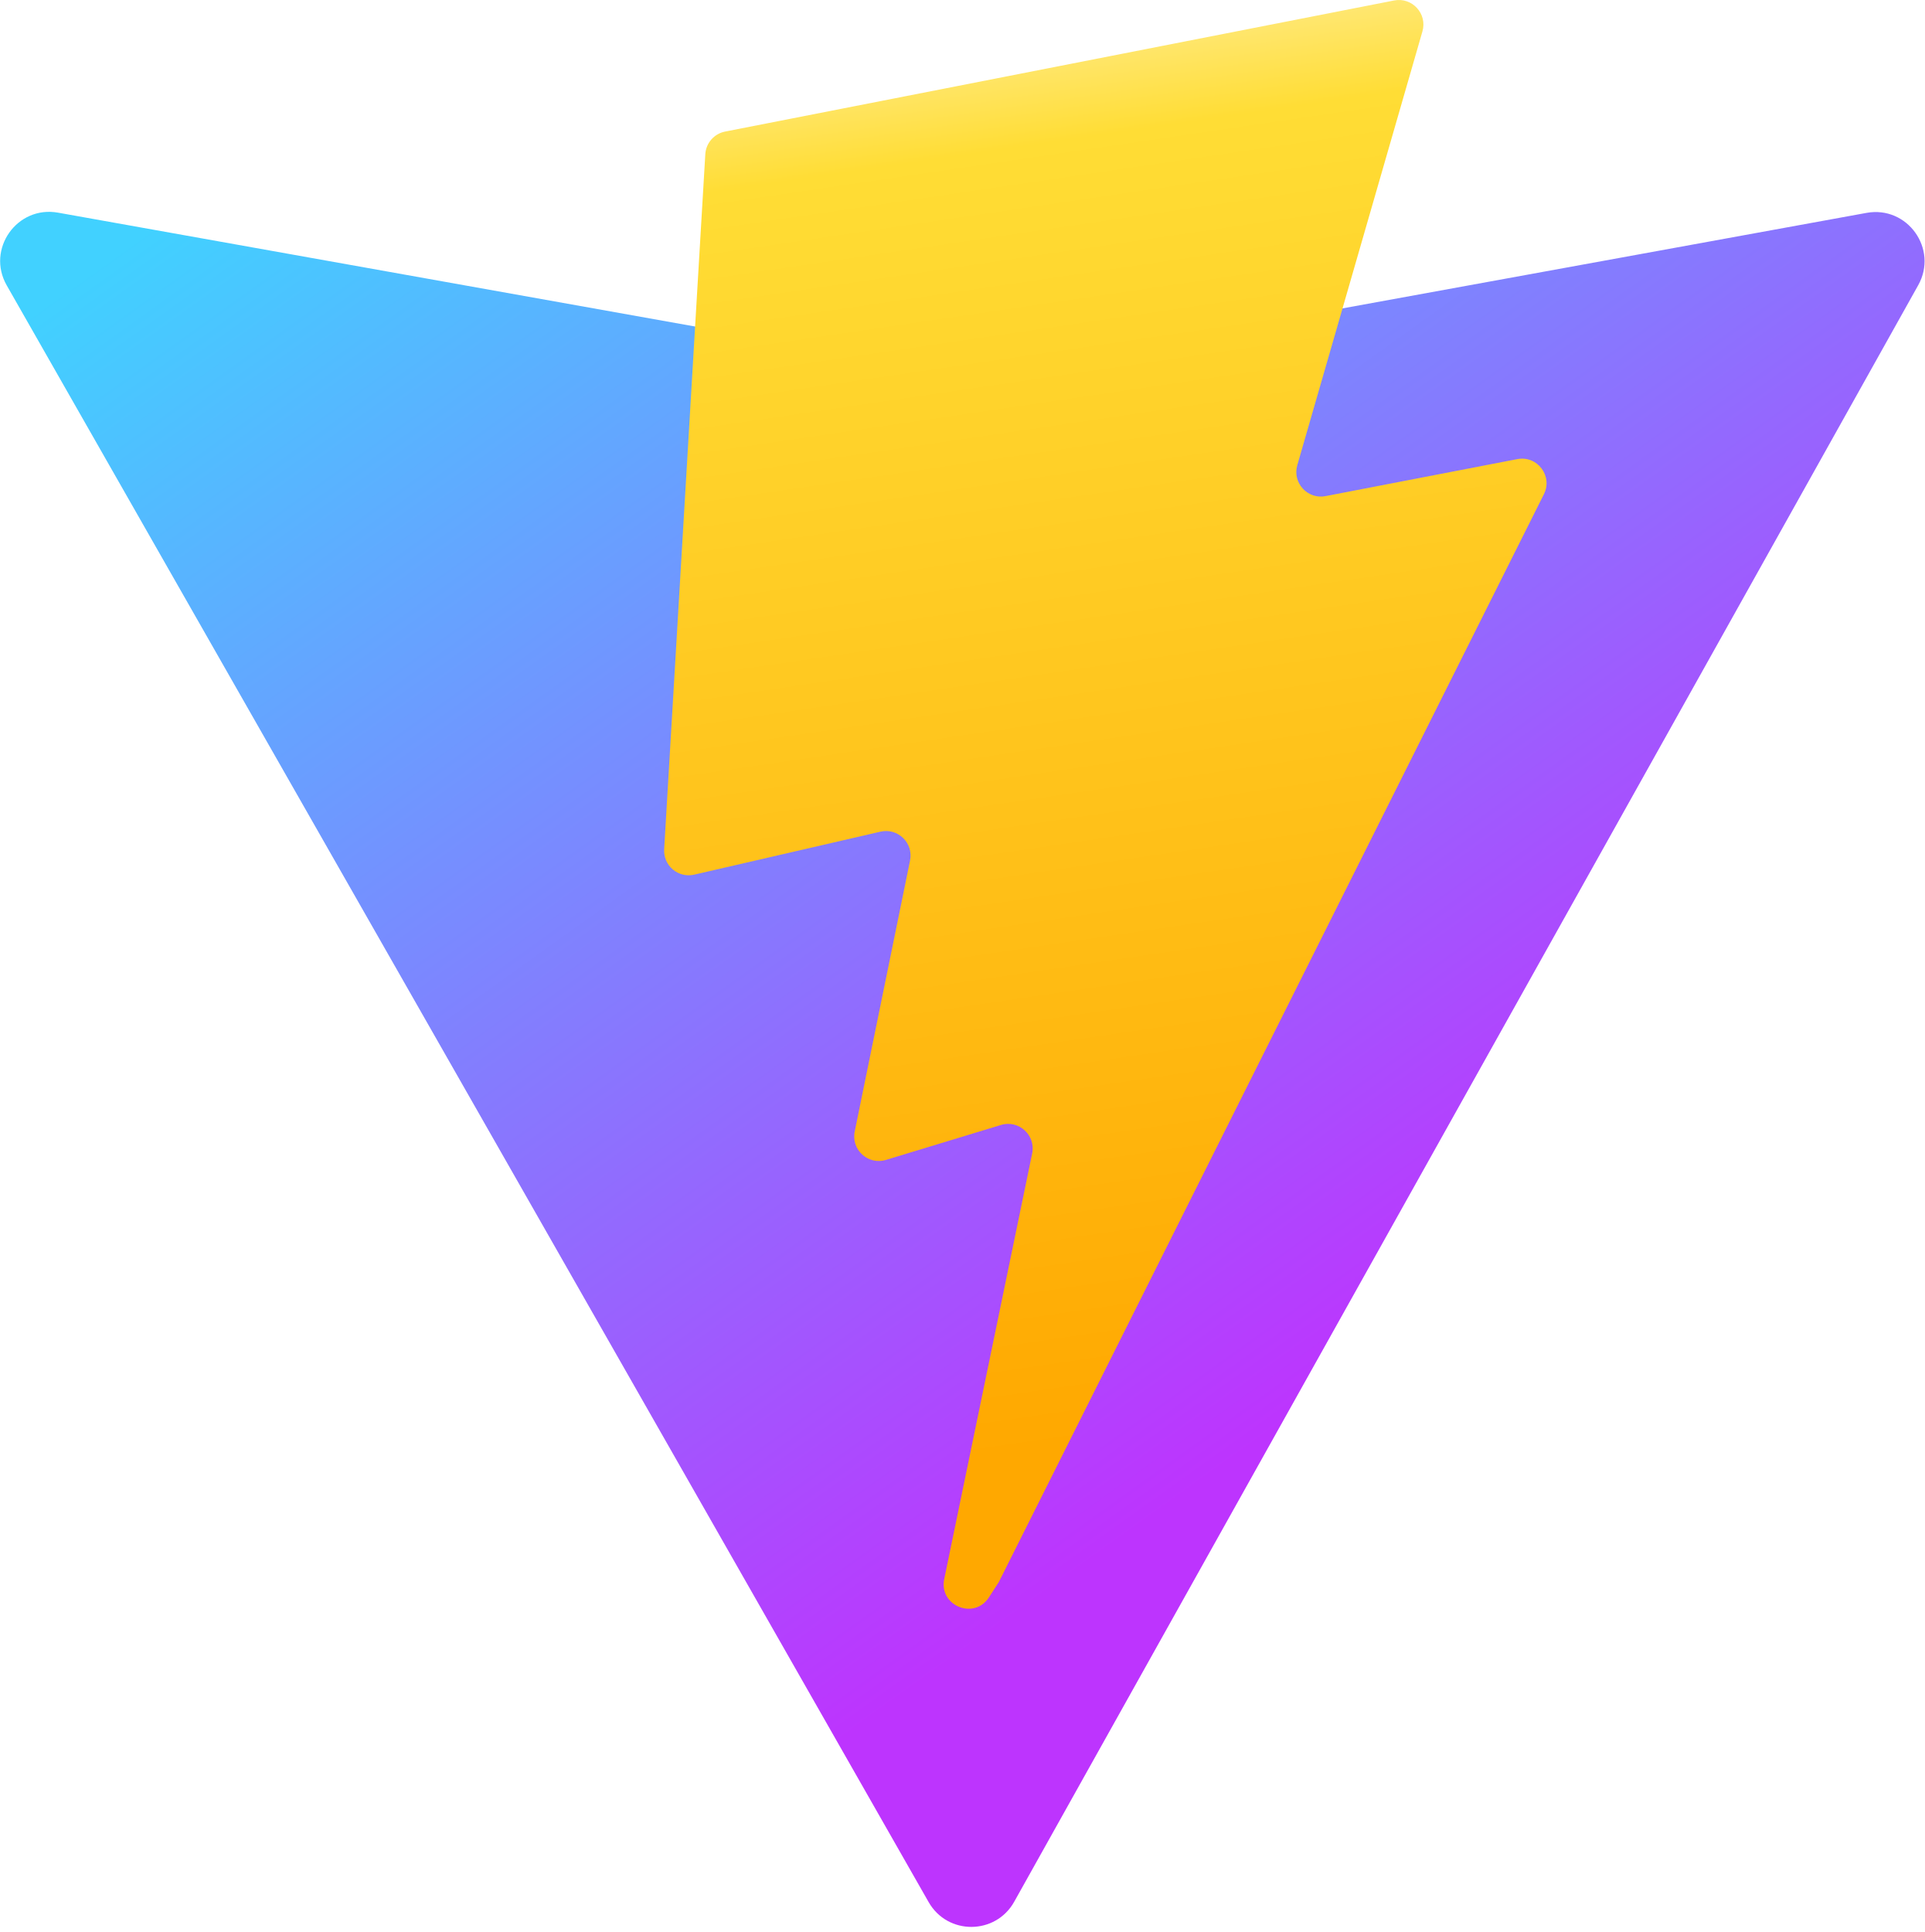
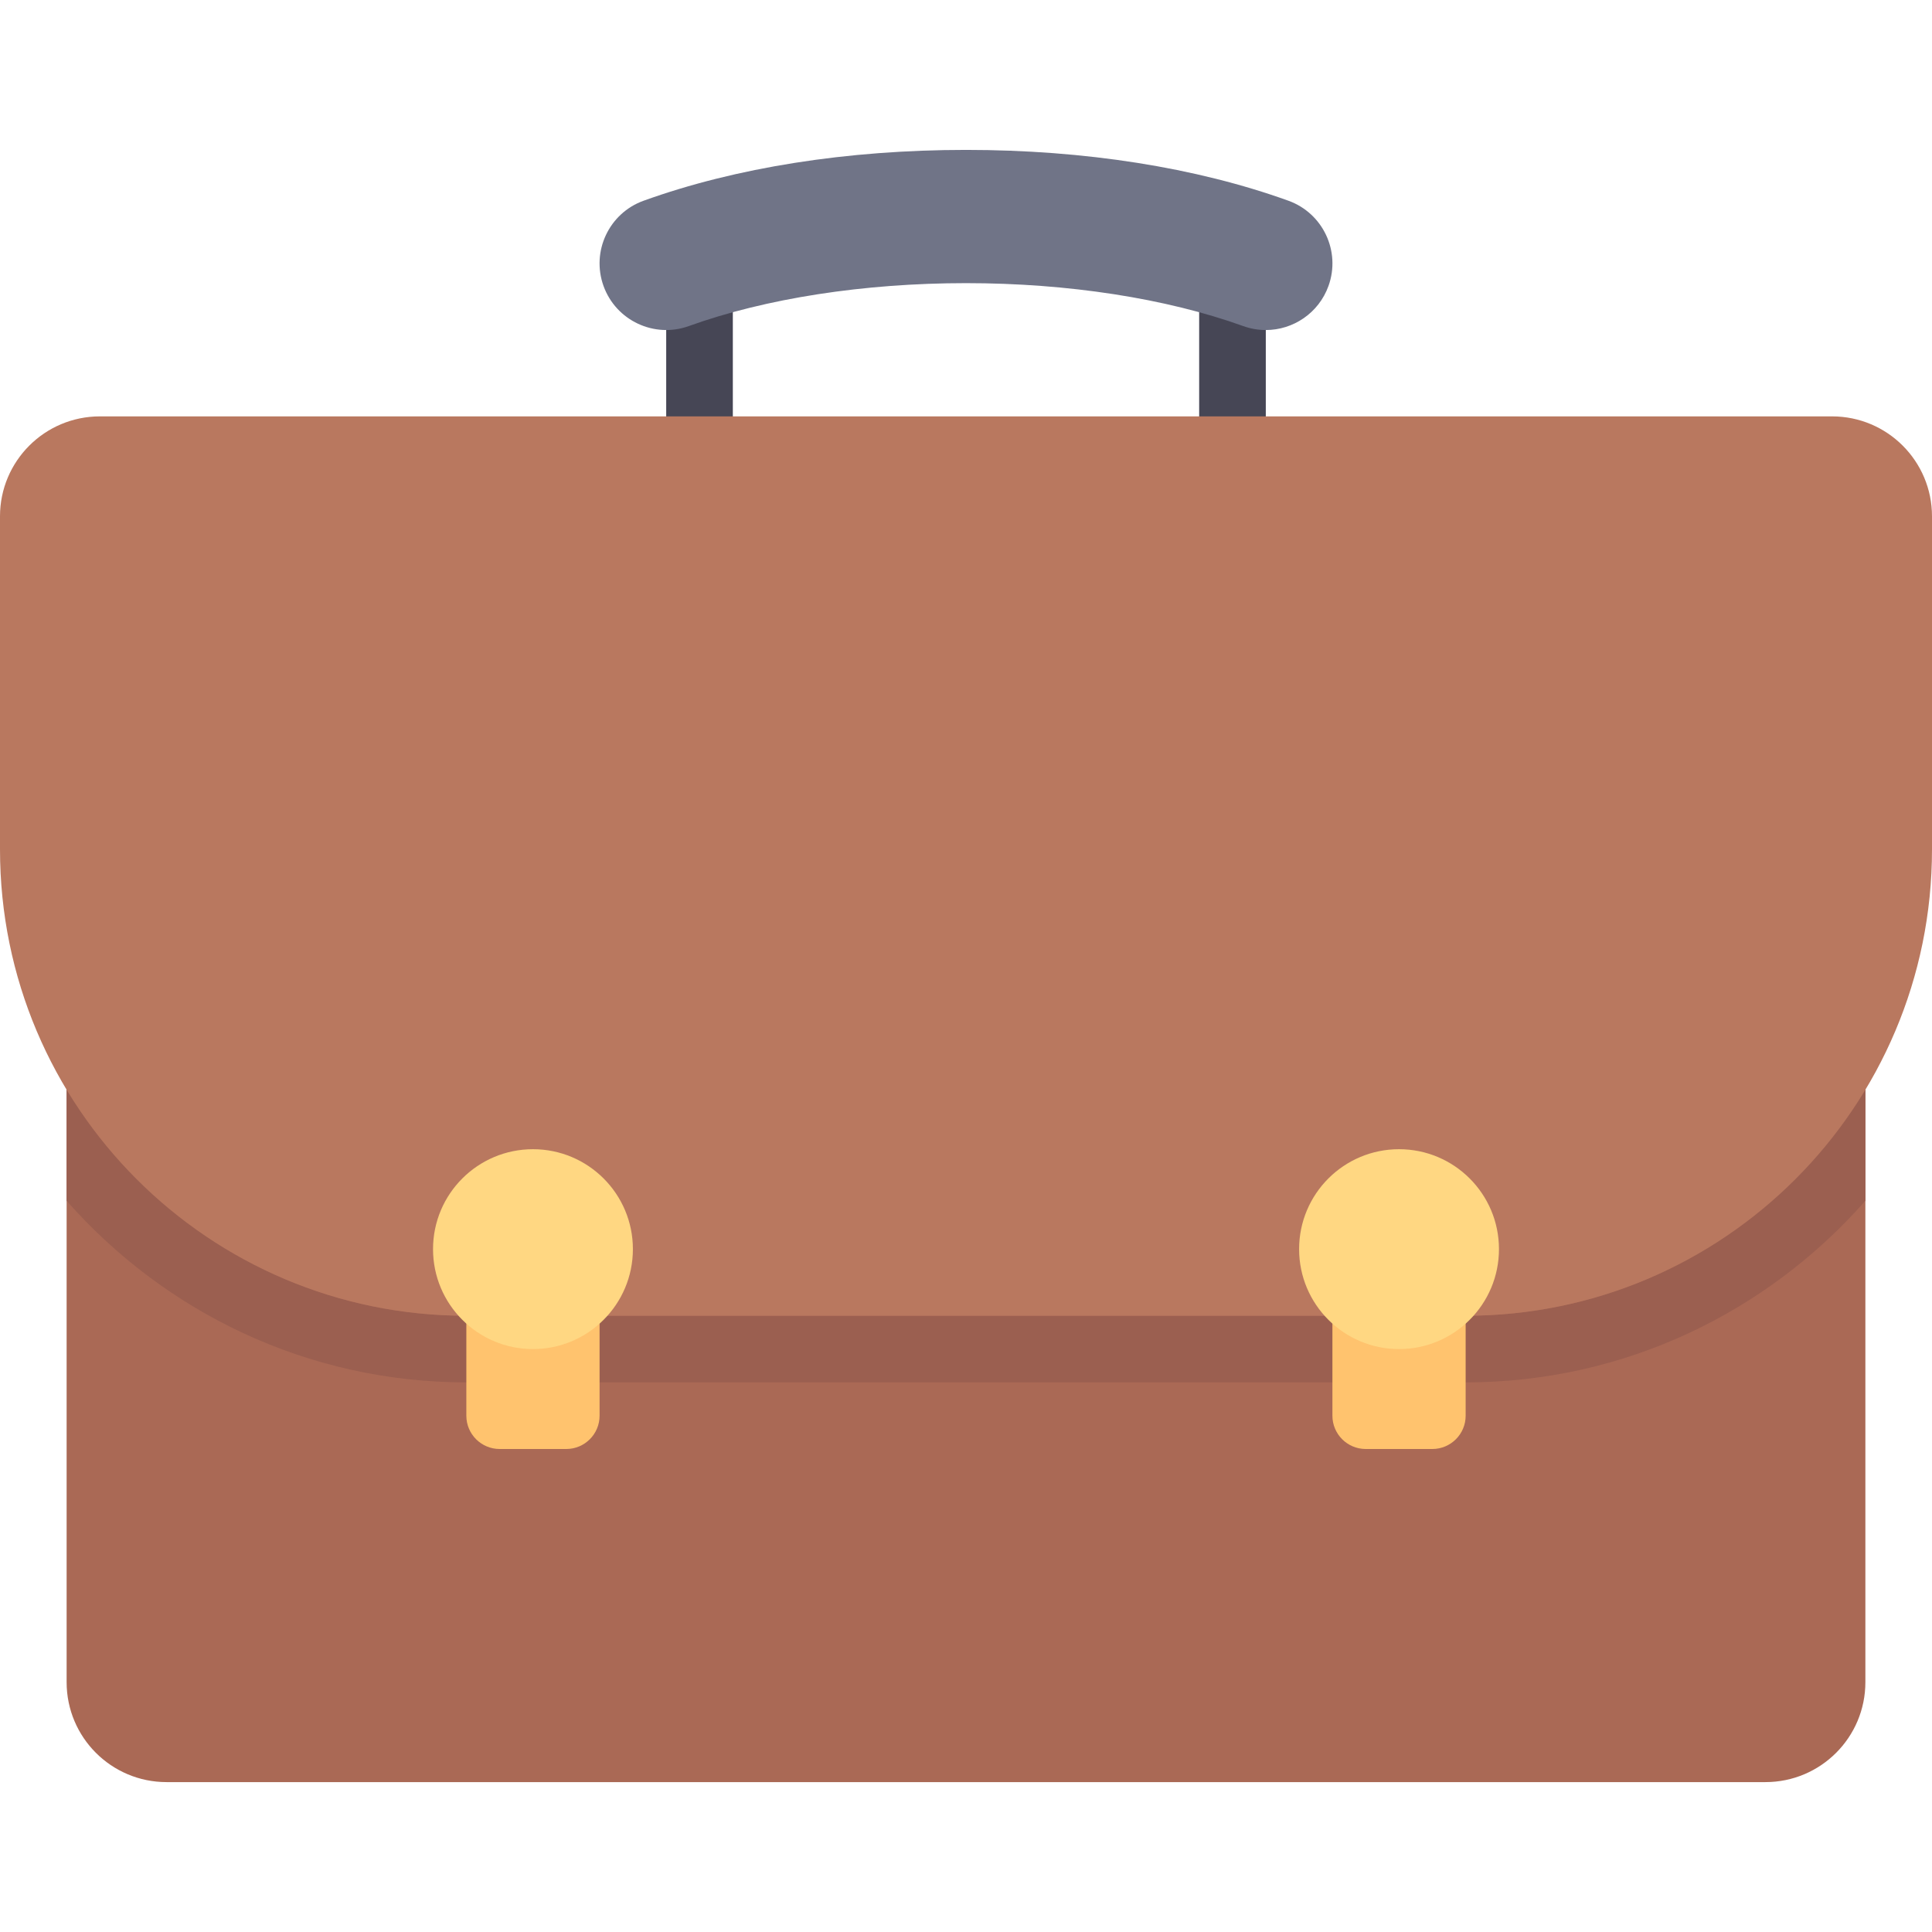
- <svg xmlns="http://www.w3.org/2000/svg" aria-hidden="true" role="img" class="iconify iconify--logos" width="31.88" height="32" preserveAspectRatio="xMidYMid meet" viewBox="0 0 256 257">
-   <defs>
-     <linearGradient id="IconifyId1813088fe1fbc01fb466" x1="-.828%" x2="57.636%" y1="7.652%" y2="78.411%">
-       <stop offset="0%" stop-color="#41D1FF" />
-       <stop offset="100%" stop-color="#BD34FE" />
-     </linearGradient>
-     <linearGradient id="IconifyId1813088fe1fbc01fb467" x1="43.376%" x2="50.316%" y1="2.242%" y2="89.03%">
-       <stop offset="0%" stop-color="#FFEA83" />
-       <stop offset="8.333%" stop-color="#FFDD35" />
-       <stop offset="100%" stop-color="#FFA800" />
-     </linearGradient>
-   </defs>
-   <path fill="url(#IconifyId1813088fe1fbc01fb466)" d="M255.153 37.938L134.897 252.976c-2.483 4.44-8.862 4.466-11.382.048L.875 37.958c-2.746-4.814 1.371-10.646 6.827-9.67l120.385 21.517a6.537 6.537 0 0 0 2.322-.004l117.867-21.483c5.438-.991 9.574 4.796 6.877 9.62Z" />
-   <path fill="url(#IconifyId1813088fe1fbc01fb467)" d="M185.432.063L96.44 17.501a3.268 3.268 0 0 0-2.634 3.014l-5.474 92.456a3.268 3.268 0 0 0 3.997 3.378l24.777-5.718c2.318-.535 4.413 1.507 3.936 3.838l-7.361 36.047c-.495 2.426 1.782 4.5 4.151 3.78l15.304-4.649c2.372-.72 4.652 1.36 4.15 3.788l-11.698 56.621c-.732 3.542 3.979 5.473 5.943 2.437l1.313-2.028l72.516-144.72c1.215-2.423-.88-5.186-3.54-4.672l-25.505 4.922c-2.396.462-4.435-1.77-3.759-4.114l16.646-57.705c.677-2.35-1.37-4.583-3.769-4.113Z" />
+ <svg xmlns="http://www.w3.org/2000/svg" version="1.1" id="Layer_1" viewBox="0 0 512 512" xml:space="preserve">
+   <g>
+     <rect x="176.552" y="75.034" style="fill:#464655;" width="17.655" height="44.138" />
+     <rect x="317.793" y="75.034" style="fill:#464655;" width="17.655" height="44.138" />
+   </g>
+   <path style="fill:#AA6955;" d="M467.862,472.276H44.138c-14.626,0-26.483-11.857-26.483-26.483V278.069h476.69v167.724  C494.345,460.419,482.488,472.276,467.862,472.276z" />
+   <path style="fill:#9B5F50;" d="M494.345,318.214v-29.693c-21.6,35.998-60.894,60.169-105.931,60.169H123.586  c-45.037,0-84.331-24.171-105.931-60.169v29.693c25.903,29.433,63.733,48.131,105.931,48.131h264.828  C430.612,366.345,468.441,347.647,494.345,318.214z" />
+   <path style="fill:#707487;" d="M335.448,87.462c-1.987,0-4.009-0.337-5.983-1.047c-20.366-7.341-46.456-11.38-73.465-11.38  s-53.099,4.039-73.465,11.38c-9.155,3.297-19.288-1.457-22.595-10.63c-3.302-9.173,1.452-19.288,10.63-22.595  c24.452-8.81,53.996-13.465,85.431-13.465s60.979,4.655,85.431,13.465c9.176,3.306,13.931,13.422,10.629,22.595  C349.465,82.983,342.681,87.462,335.448,87.462z" />
+   <path style="fill:#B9785F;" d="M388.414,348.69H123.586C55.331,348.69,0,293.358,0,225.103v-88.276  c0-14.626,11.857-26.483,26.483-26.483h459.034c14.626,0,26.483,11.857,26.483,26.483v88.276  C512,293.358,456.669,348.69,388.414,348.69z" />
+   <path style="fill:#FFC36E;" d="M150.069,384h-17.655c-4.875,0-8.828-3.953-8.828-8.828V348.69h35.31v26.483  C158.897,380.047,154.944,384,150.069,384z" />
+   <circle style="fill:#FFD782;" cx="141.241" cy="331.034" r="26.483" />
+   <path style="fill:#FFC36E;" d="M379.586,384h-17.655c-4.875,0-8.828-3.953-8.828-8.828V348.69h35.31v26.483  C388.414,380.047,384.461,384,379.586,384z" />
+   <circle style="fill:#FFD782;" cx="370.759" cy="331.034" r="26.483" />
</svg>
